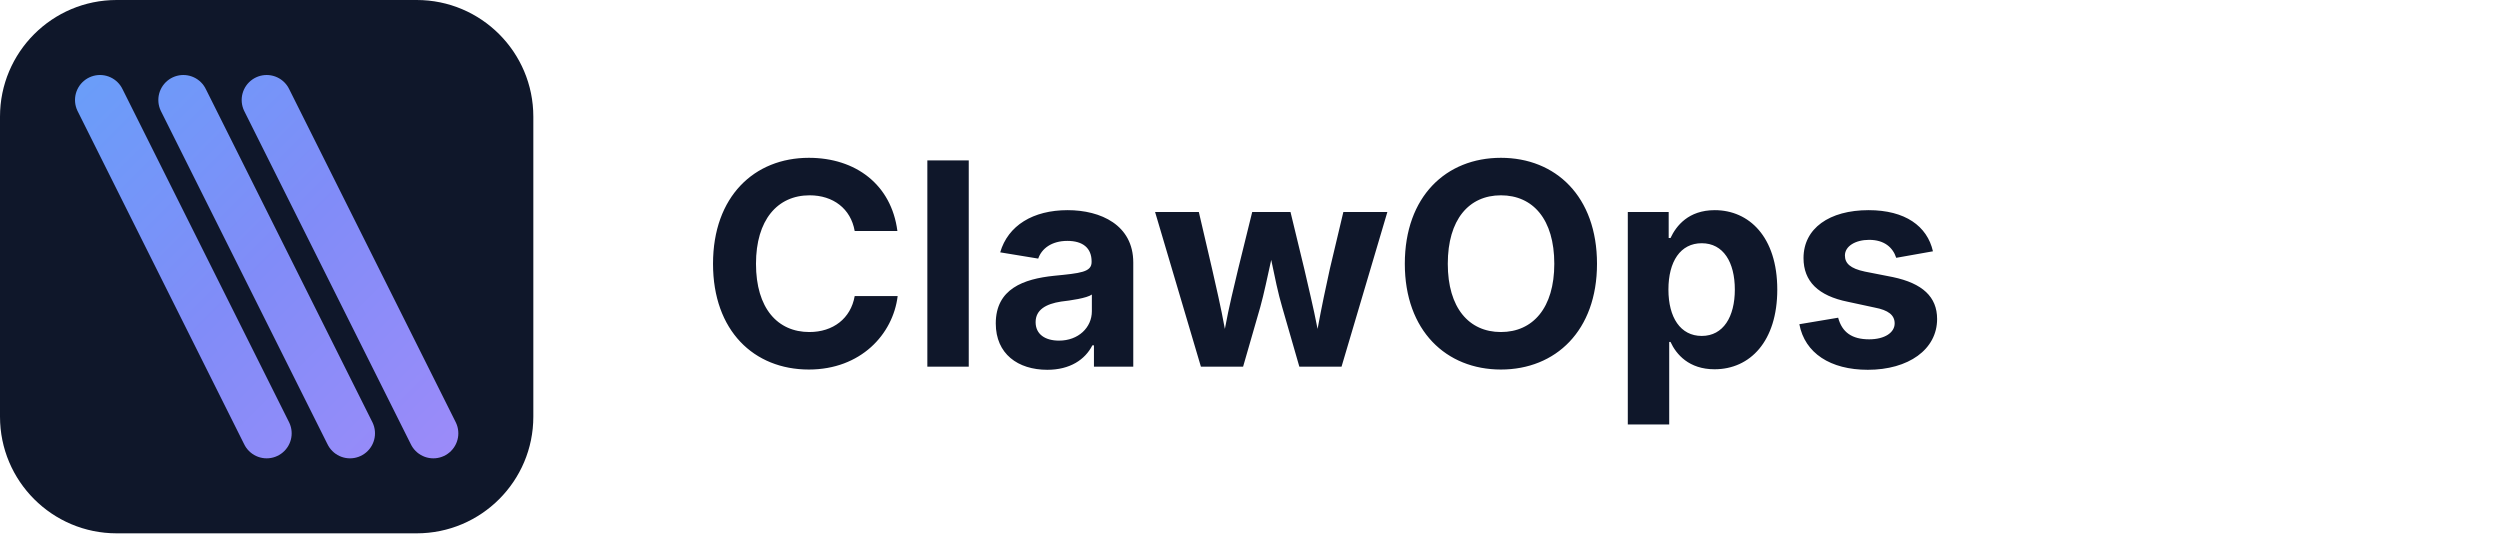
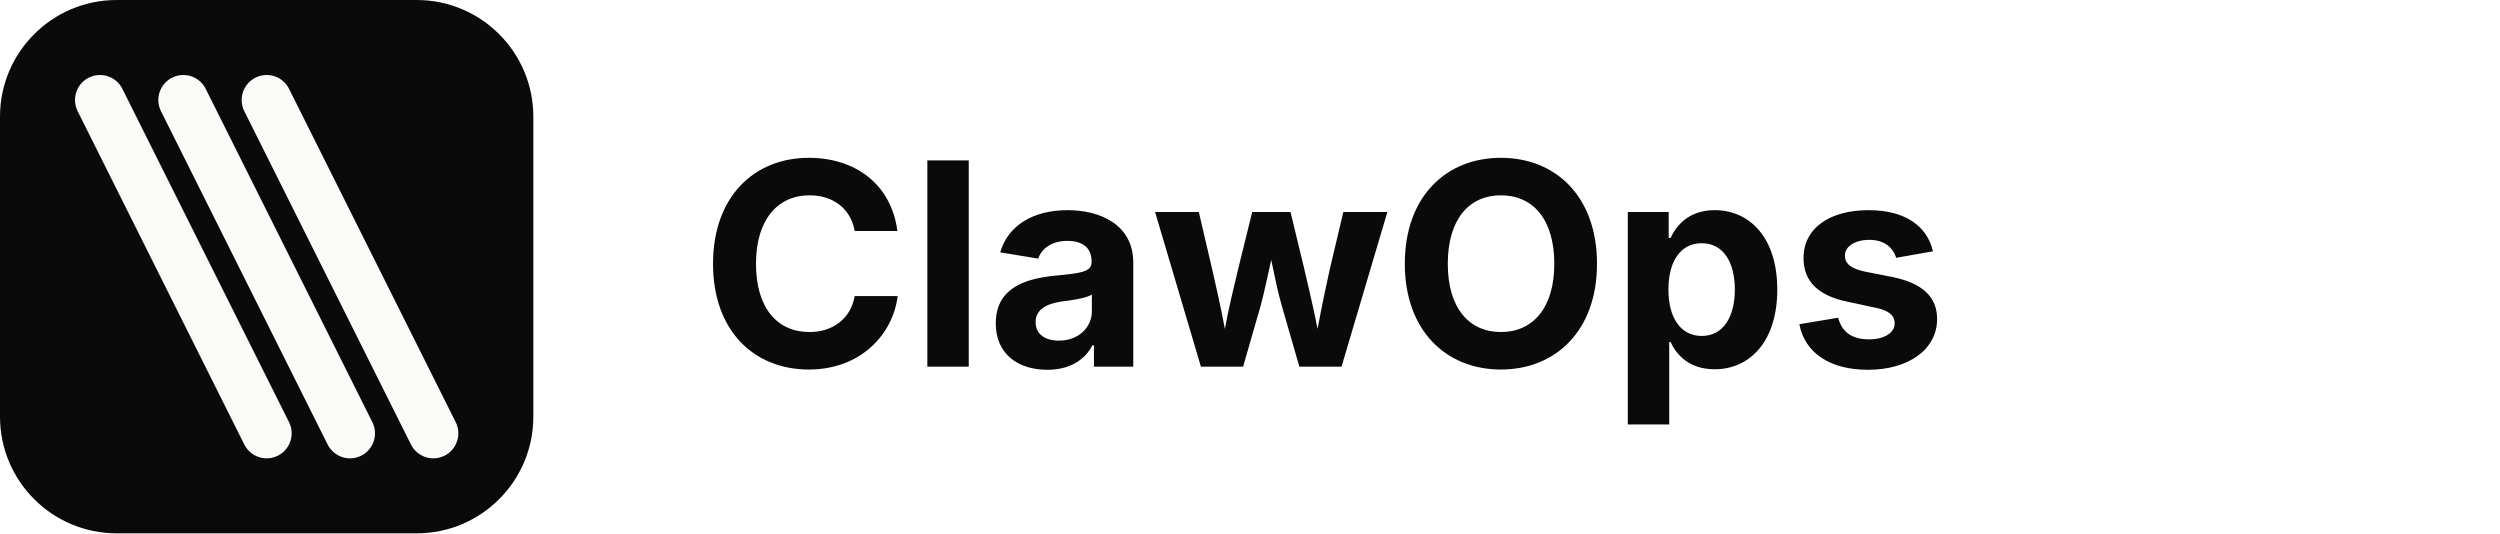
<svg xmlns="http://www.w3.org/2000/svg" width="150" height="32" viewBox="0 0 150 32" fill="none">
-   <defs>
-     <linearGradient id="g" x1="0" y1="0" x2="32" y2="32" gradientUnits="userSpaceOnUse">
-       <stop offset="0" stop-color="#60A5FA" />
-       <stop offset=".5" stop-color="#818CF8" />
-       <stop offset="1" stop-color="#A78BFA" />
-     </linearGradient>
-   </defs>
-   <rect width="32" height="32" rx="7" fill="#0F172A" />
-   <path d="M6 6l10 20M11 6l10 20M16 6l10 20" stroke="url(#g)" stroke-width="3" stroke-linecap="round" />
-   <text x="42" y="22" fill="#0F172A" font-size="17" font-weight="700" font-family="Inter, ui-sans-serif, system-ui">ClawOps</text>
+   <rect width="32" height="32" rx="7" fill="#0A0A0A" />
+   <path d="M6 6l10 20M11 6l10 20M16 6l10 20" stroke="#FAFAF9" stroke-width="3" stroke-linecap="round" />
+   <text x="42" y="22" fill="#0A0A0A" font-size="17" font-weight="700" font-family="Inter, ui-sans-serif, system-ui">ClawOps</text>
</svg>
